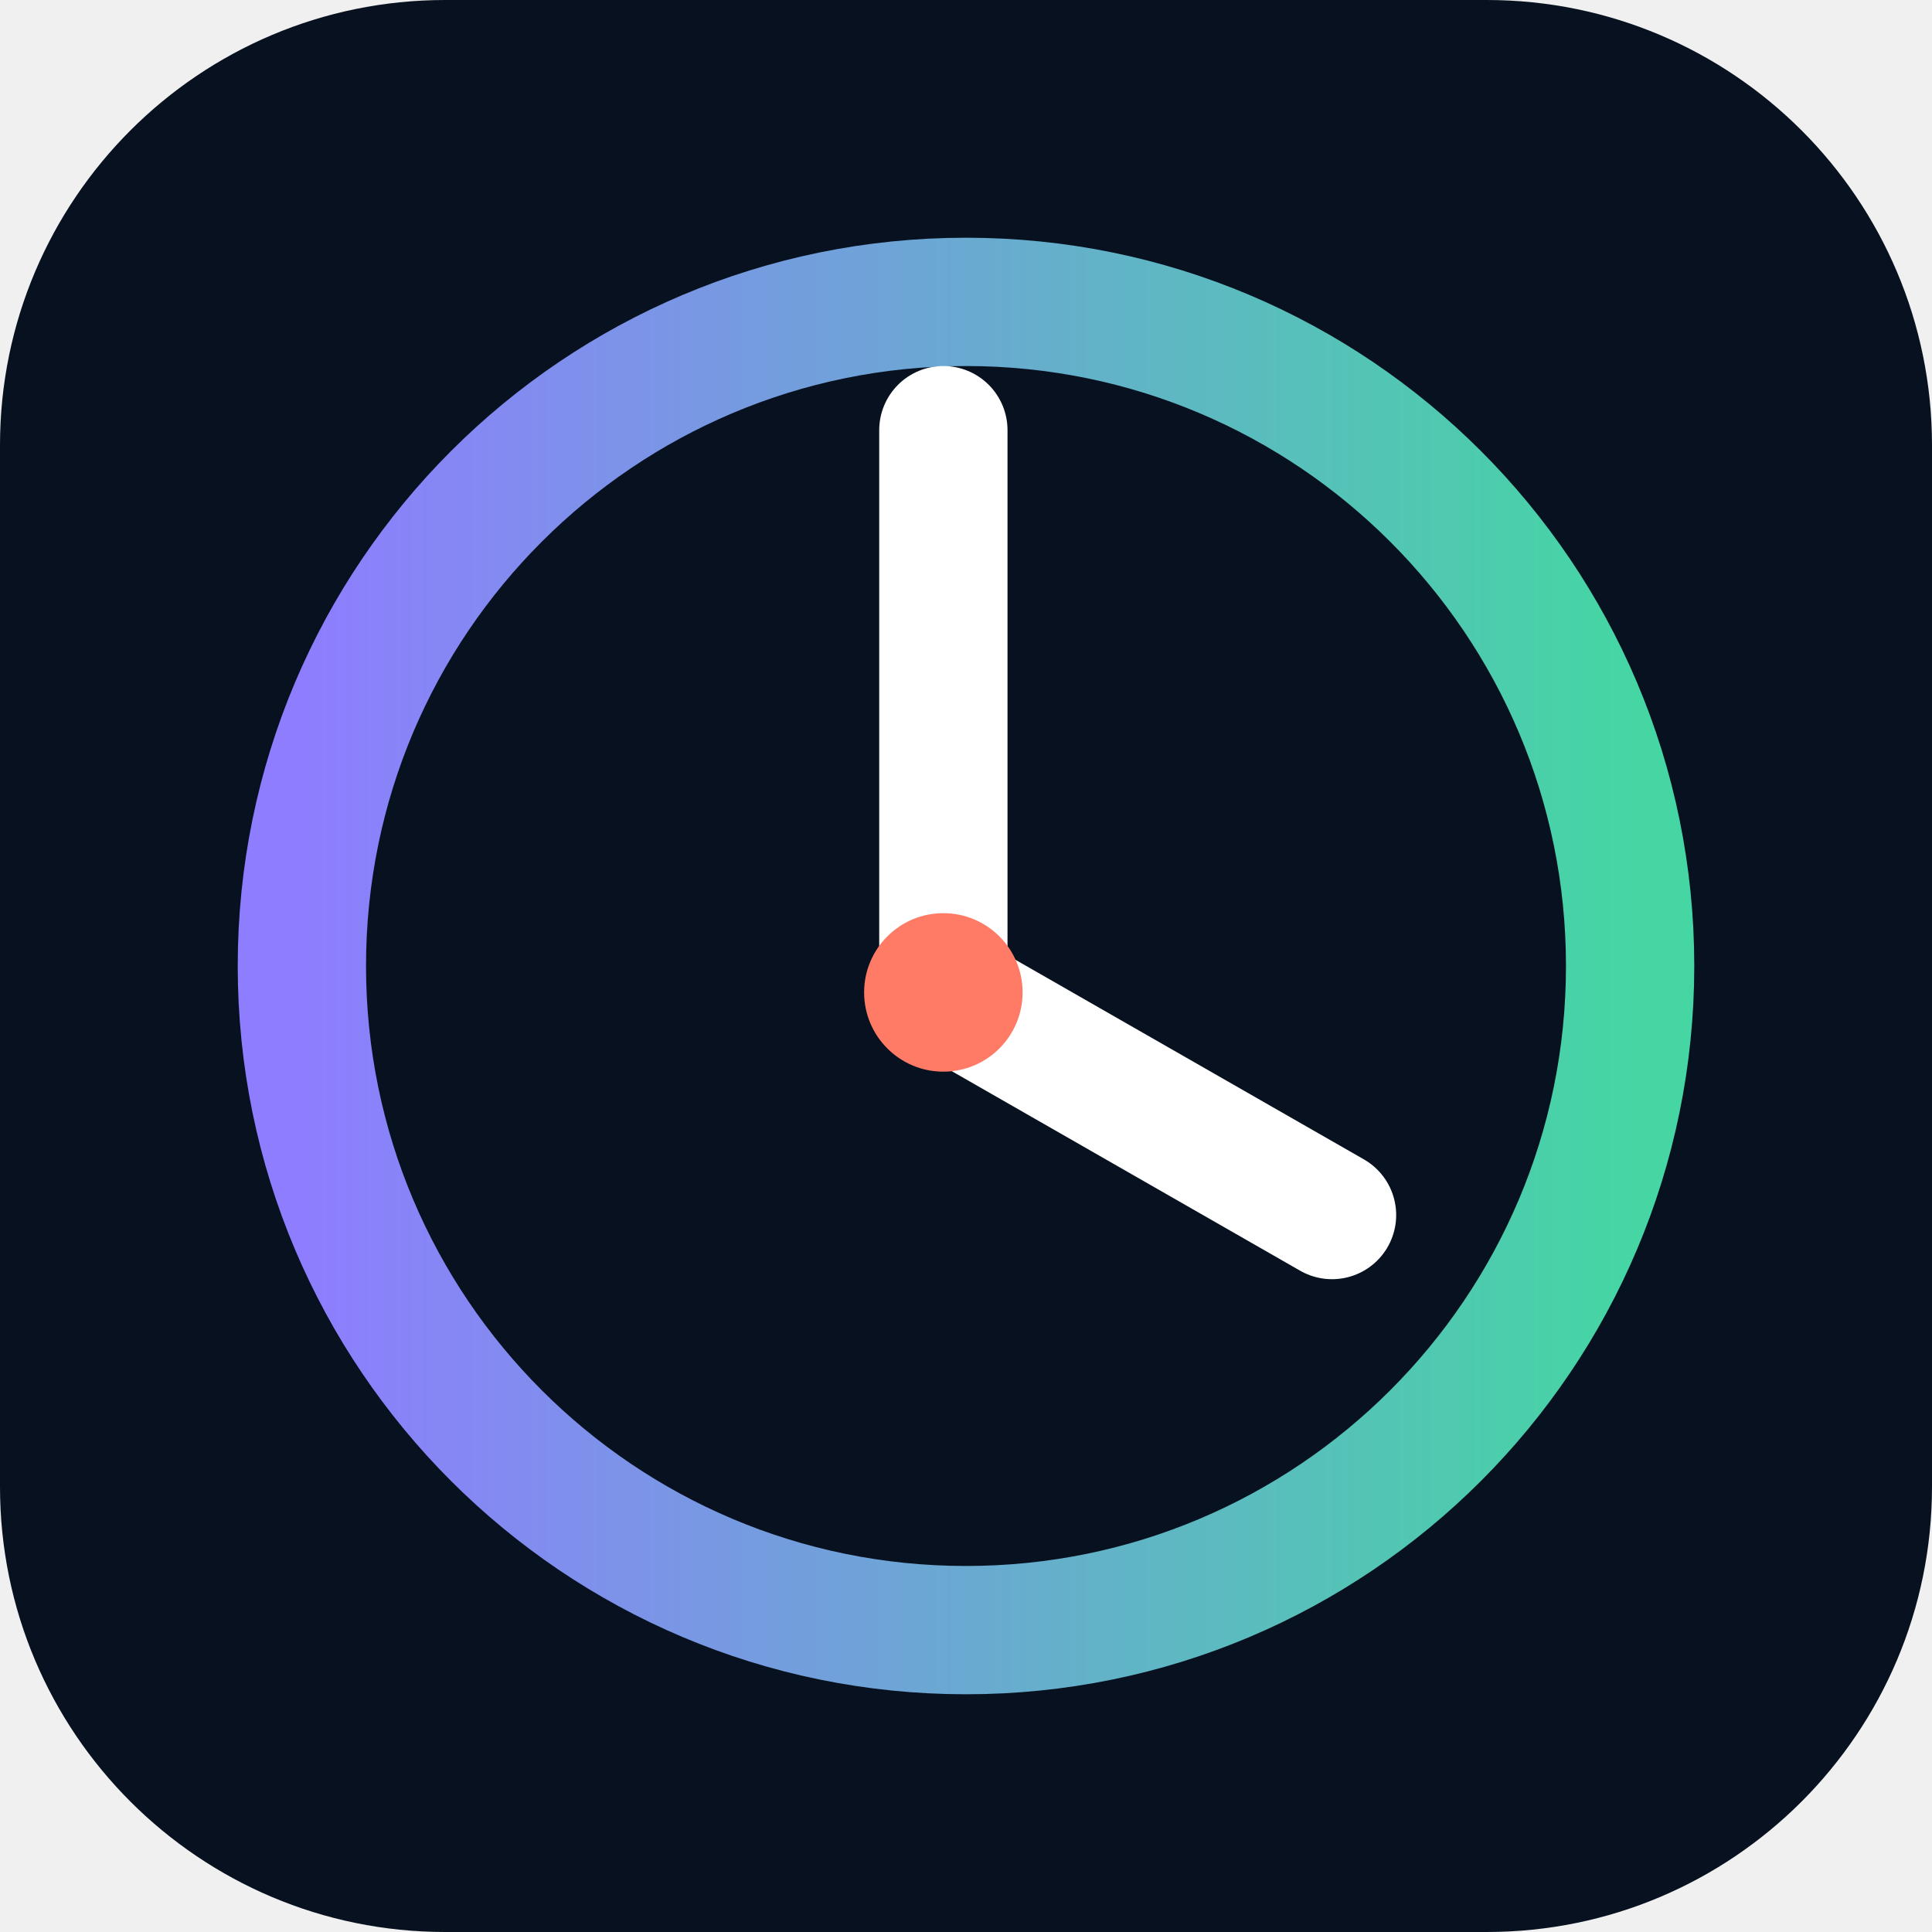
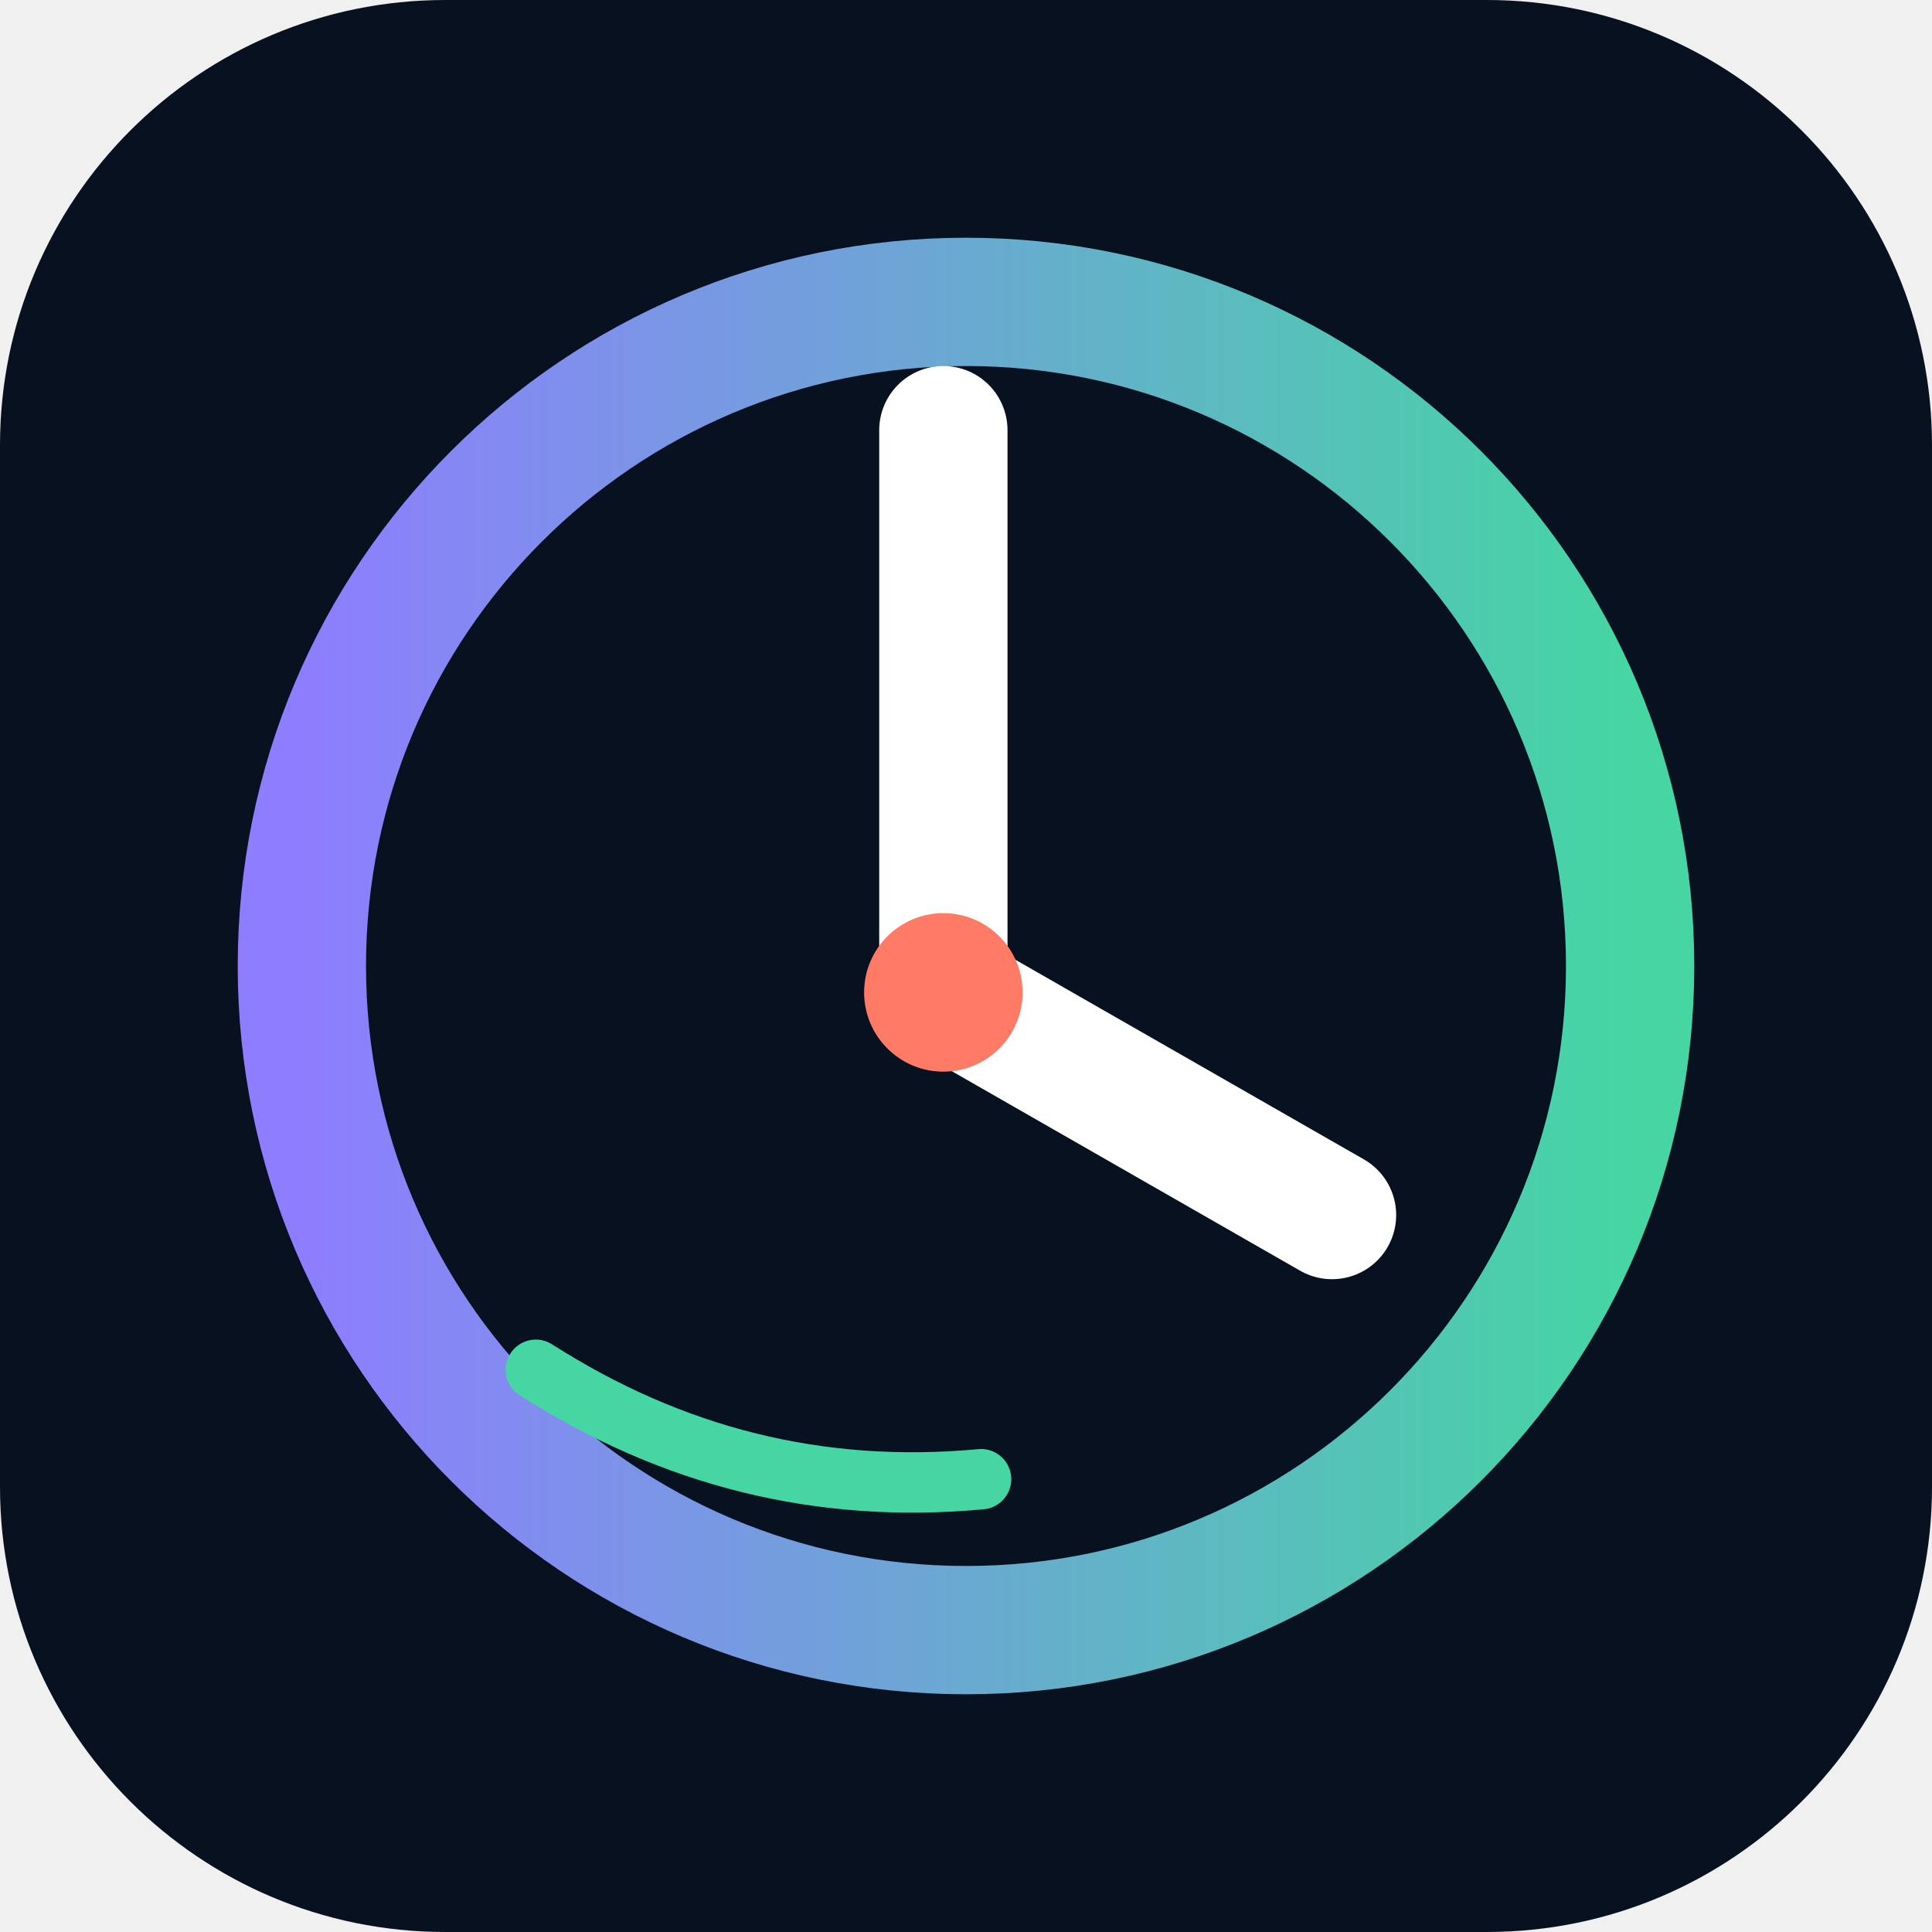
<svg xmlns="http://www.w3.org/2000/svg" viewBox="0 0 512 512">
  <defs>
    <linearGradient id="g">
      <stop stop-color="#8e7dff" />
      <stop offset="1" stop-color="#45d6a3" />
    </linearGradient>
  </defs>
  <rect width="512" height="512" rx="118" fill="#07111f" />
  <circle cx="256" cy="256" r="176" fill="none" stroke="url(#g)" stroke-width="34" />
  <path d="M250 114v149l103 59" fill="none" stroke="#fff" stroke-width="34" stroke-linecap="round" stroke-linejoin="round" />
  <circle cx="250" cy="263" r="21" fill="#ff7b66" />
+   <path d="M142 363c36 23 75 33 118 29" fill="none" stroke="#45d6a3" stroke-width="16" stroke-linecap="round" />
</svg>
